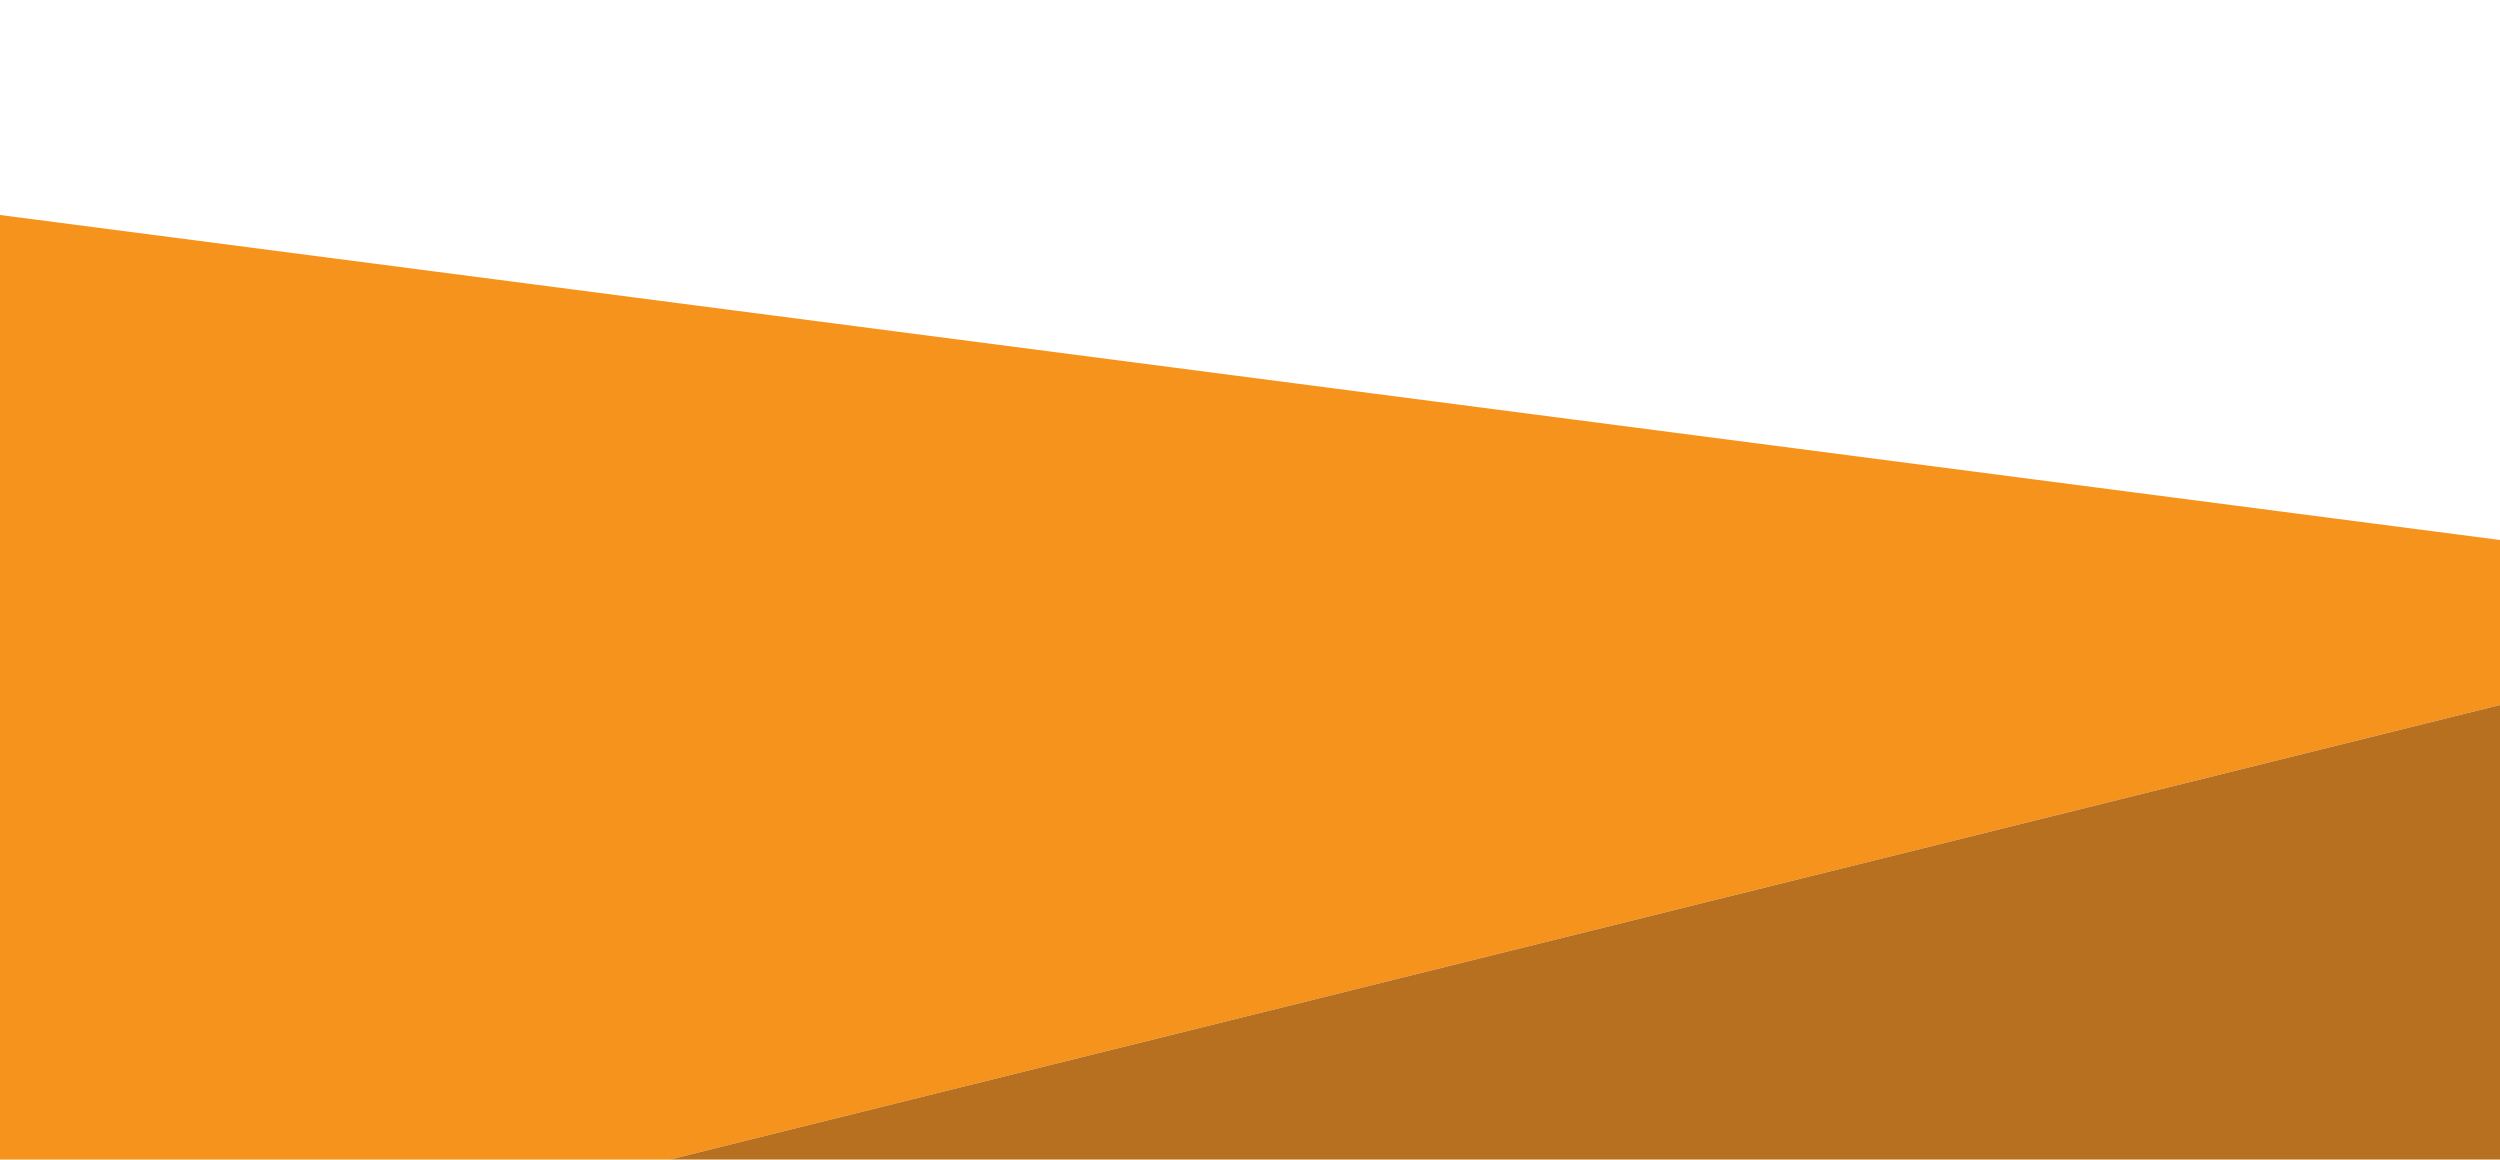
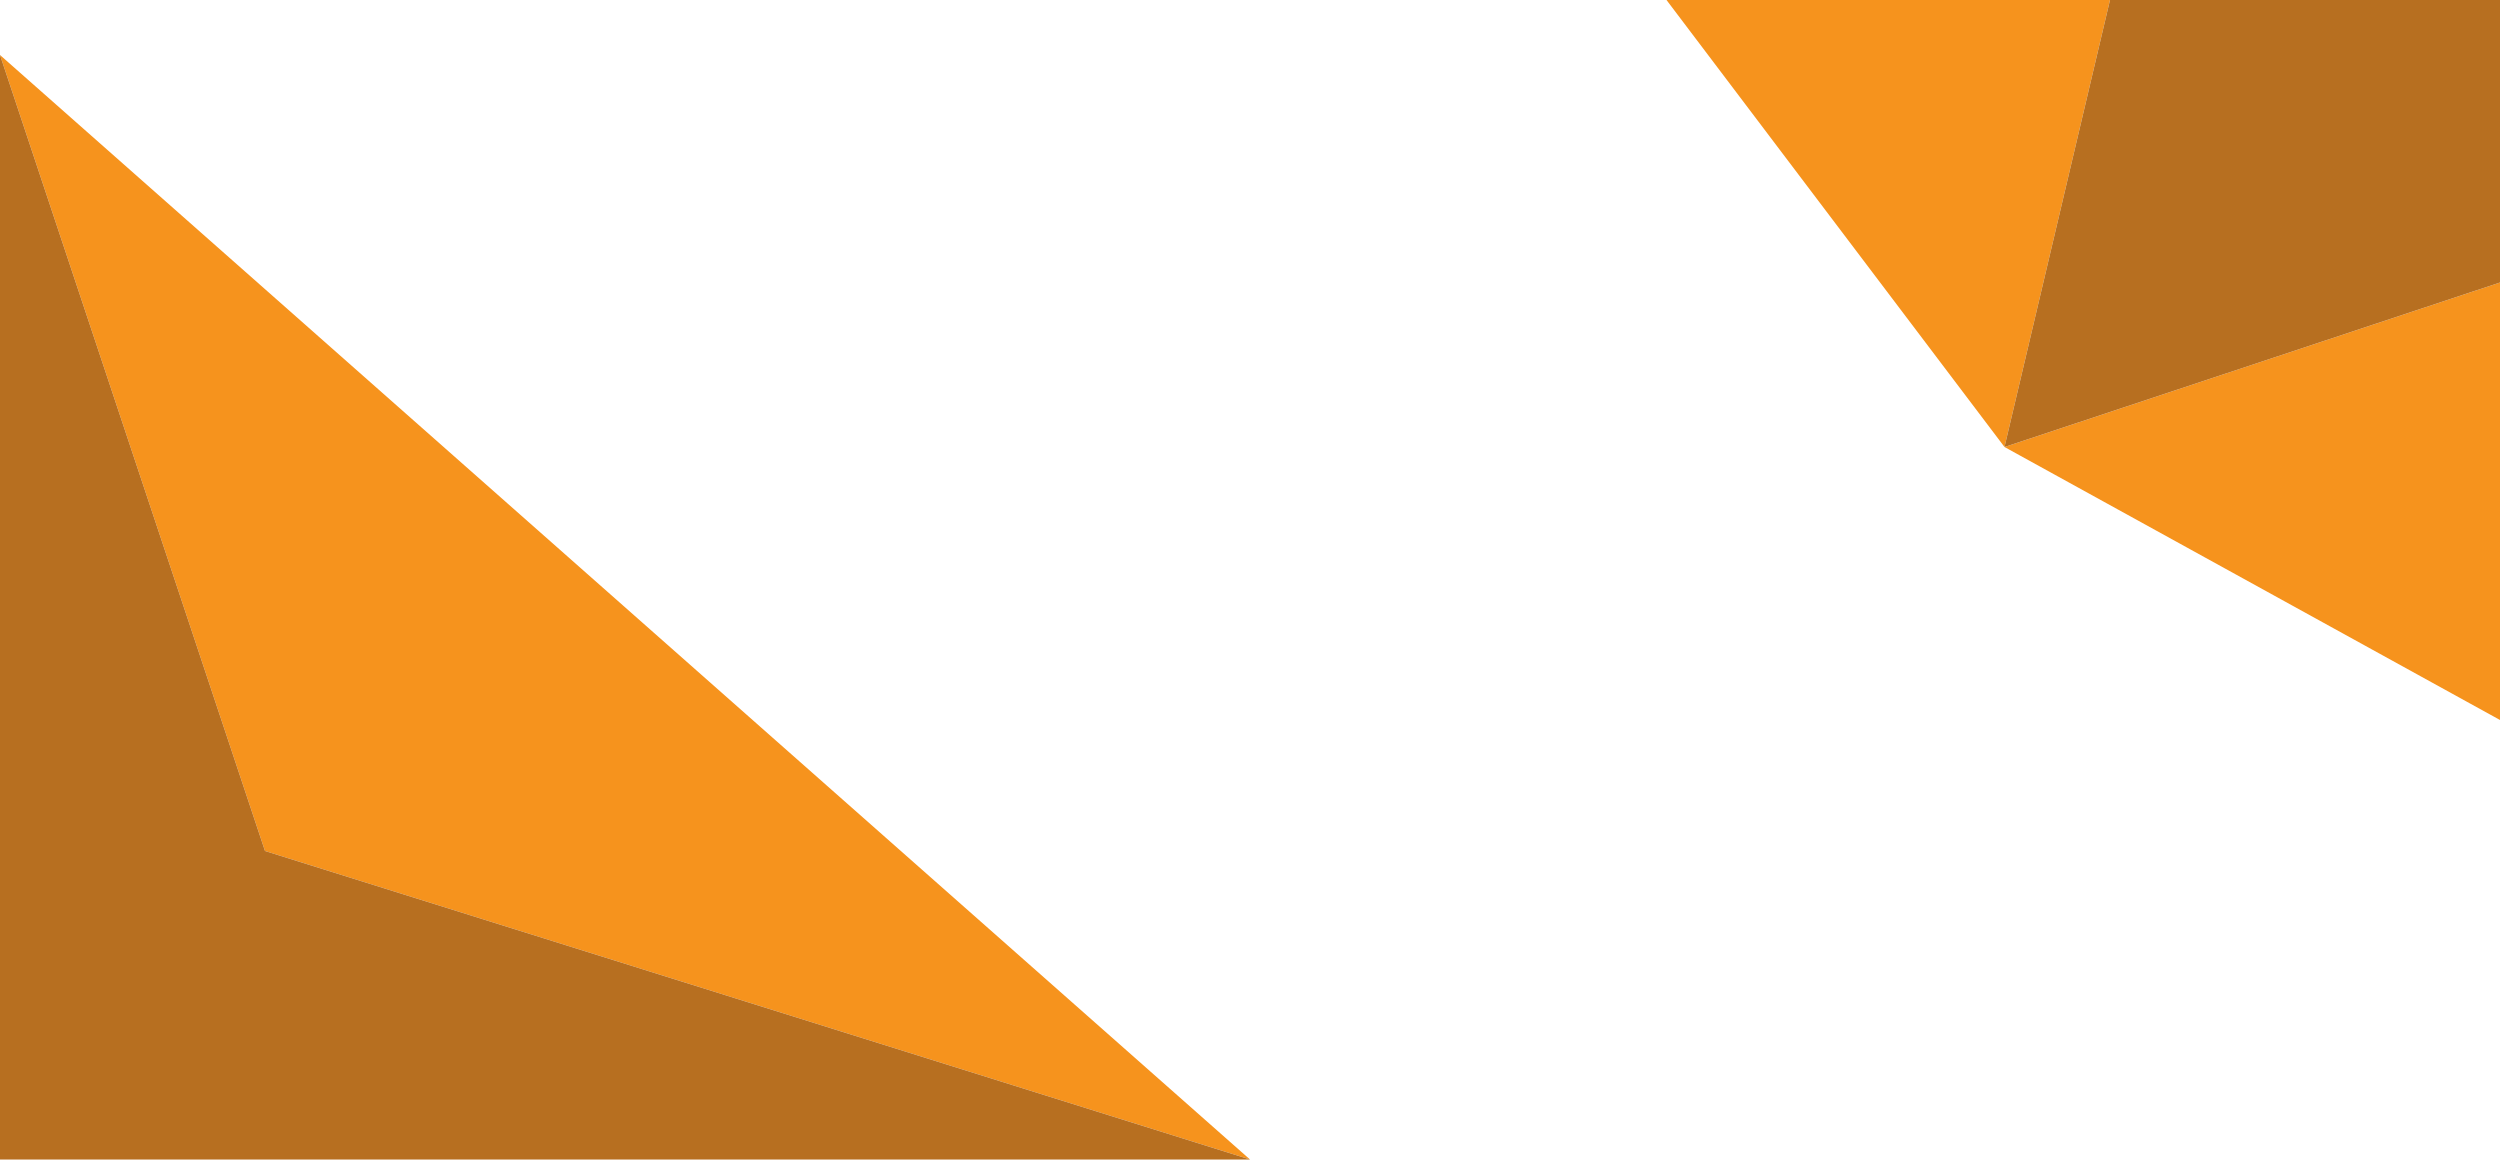
<svg xmlns="http://www.w3.org/2000/svg" version="1.1" id="Layer_1" x="0px" y="0px" viewBox="242 -107.9 500 231.9" style="enable-background:new 242 -107.9 500 231.9;" xml:space="preserve">
  <style type="text/css">
	.st0{fill:#F6931D;}
	.st1{fill:#B76F20;}
</style>
  <g id="Layer_1_1_">
-     <polygon id="XMLID_1_" class="st0" points="242,124 242,-64.9 742,0.1 742,33.1 376,124  " />
+     <polygon class="st0" points="664,-107.9 642.9,-18.5 575.3,-107.9  " />
  </g>
-   <g id="Layer_2">
-     <polygon id="XMLID_55_" class="st1" points="376,124 742,33.1 742,124  " />
+   <g id="Layer_1_2_">
+     <polygon class="st0" points="492,124 295,62.3 242,-96.9  " />
  </g>
+   <g id="Layer_2_1_">
+     <polygon id="XMLID_2_" class="st1" points="242,124 242,-96.9 295,62.3 492,124  " />
+   </g>
+   <g id="Layer_1_3_">
+     <polygon class="st0" points="742,36.1 642.9,-18.5 742,-51.4  " />
+   </g>
+   <polygon class="st1" points="664,-107.9 642.9,-18.5 742,-51.4 742,-107.9 " />
</svg>
